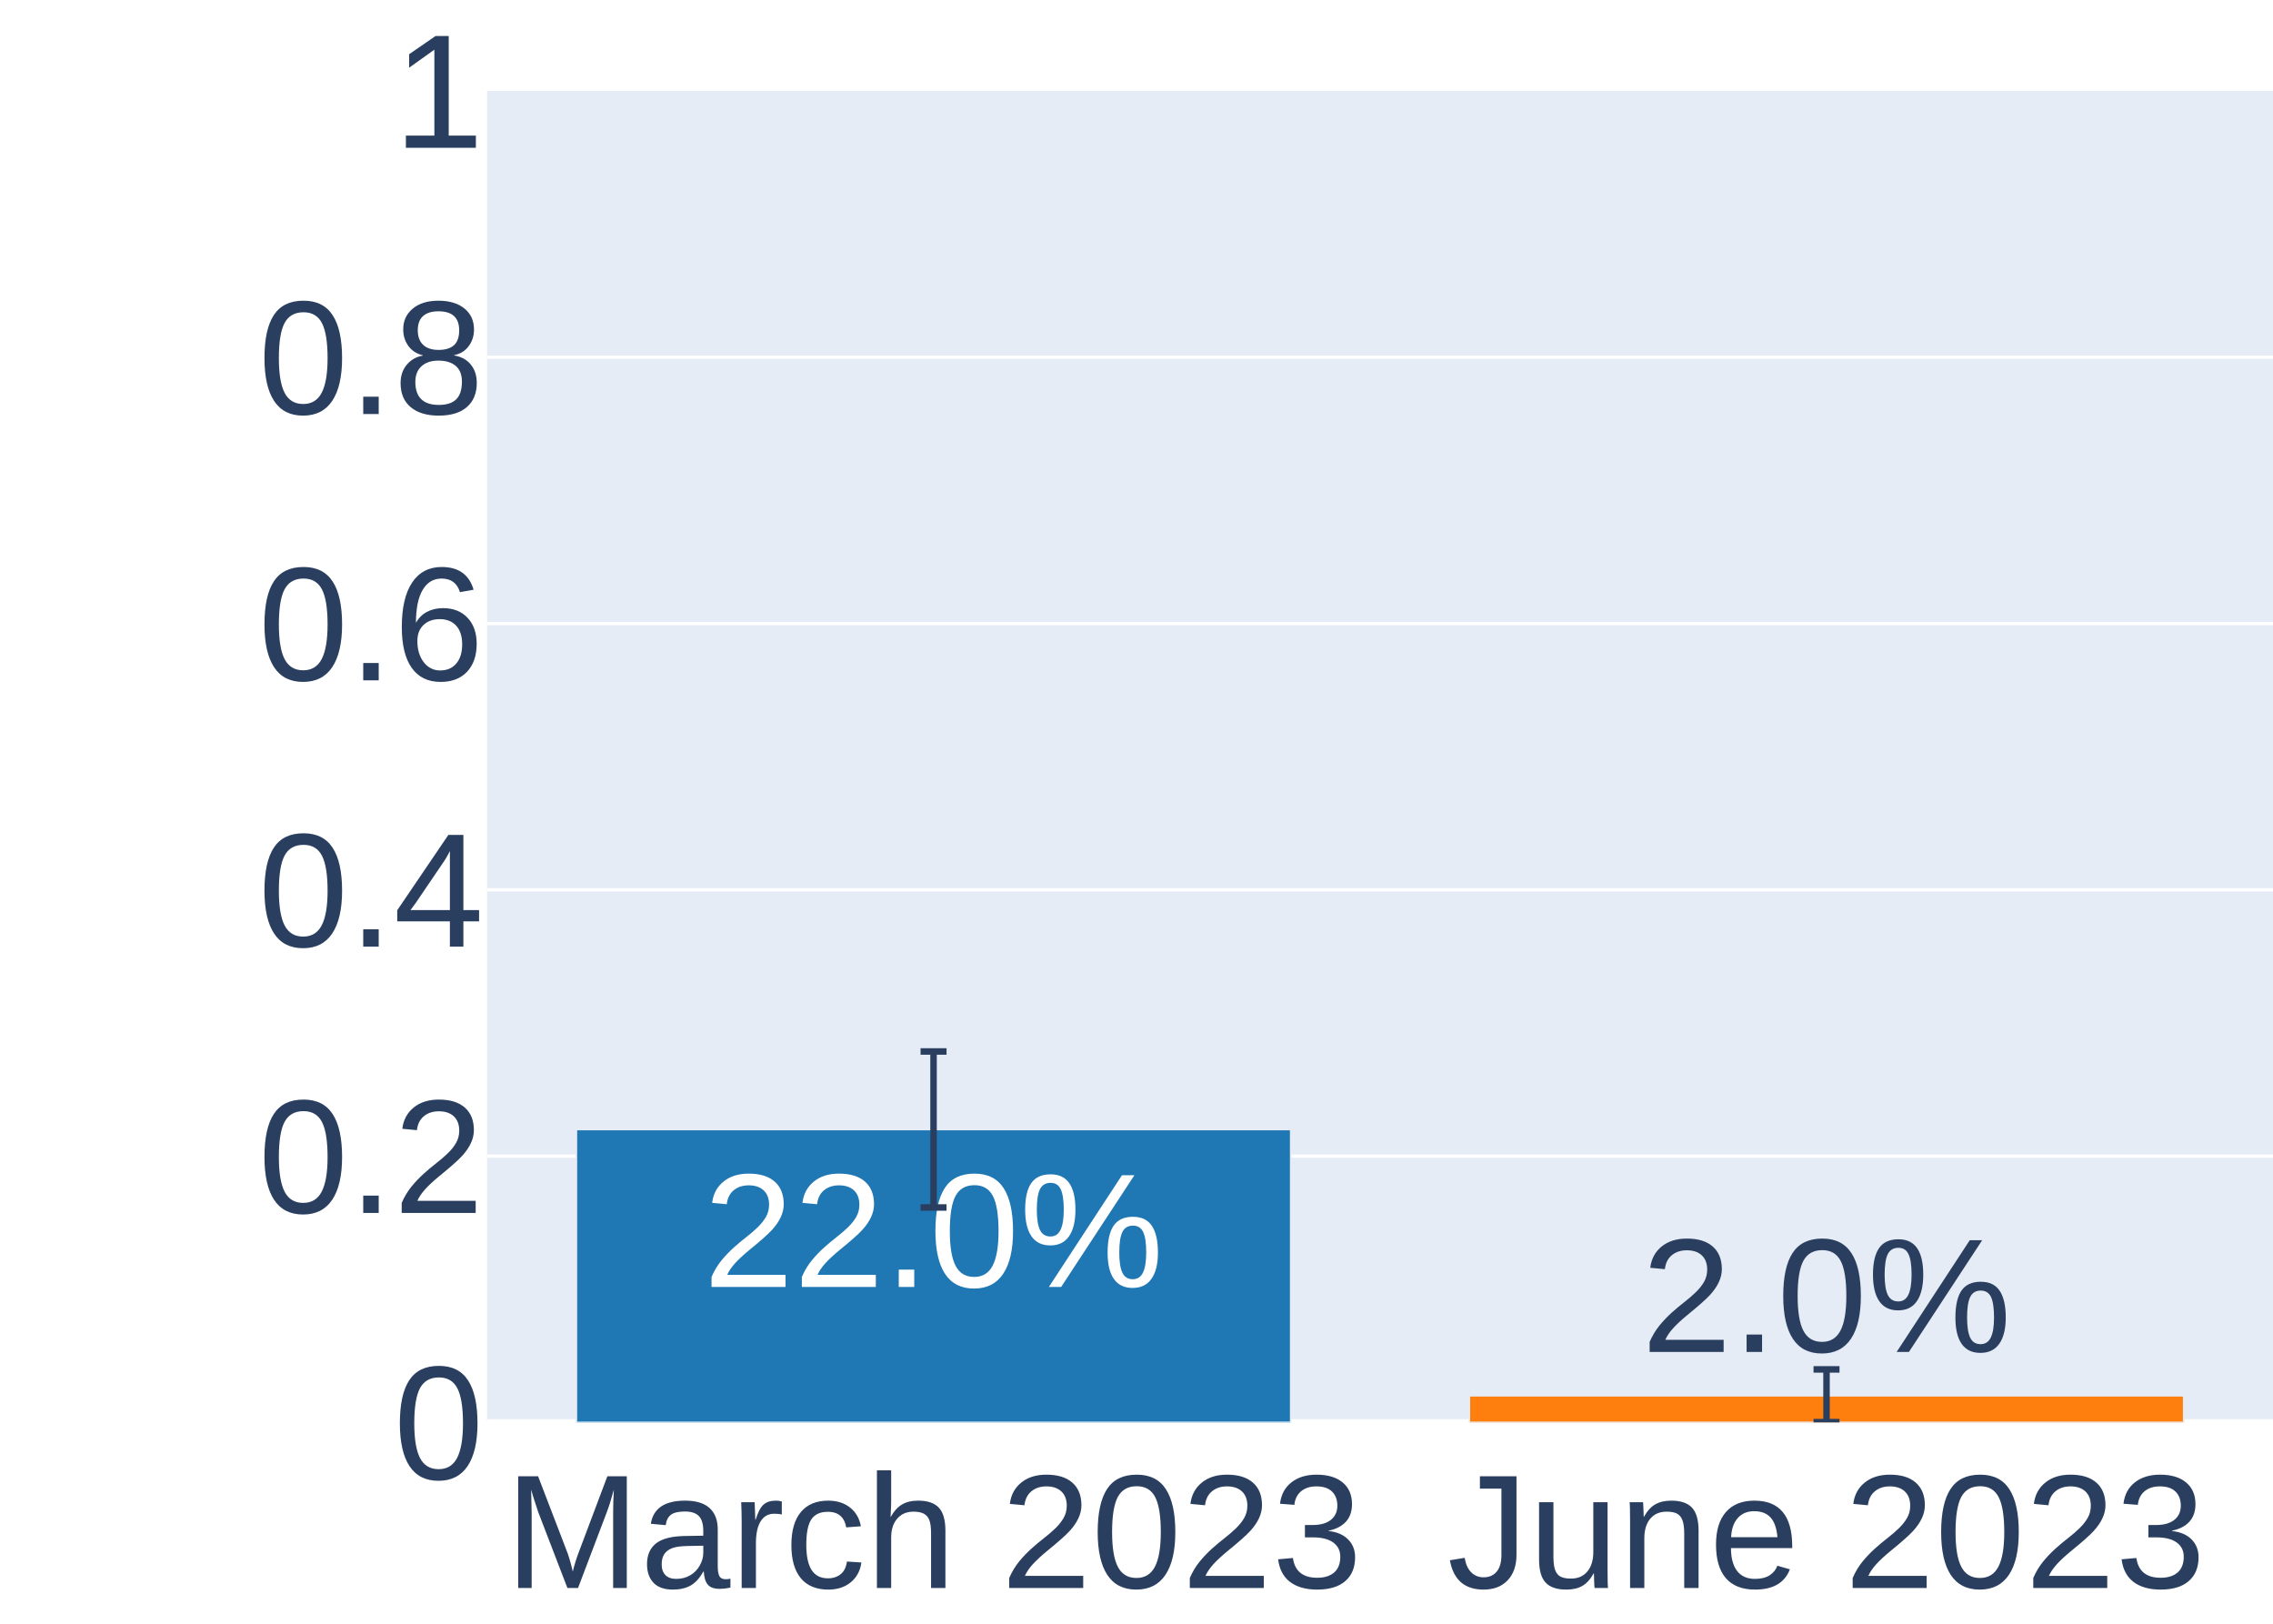
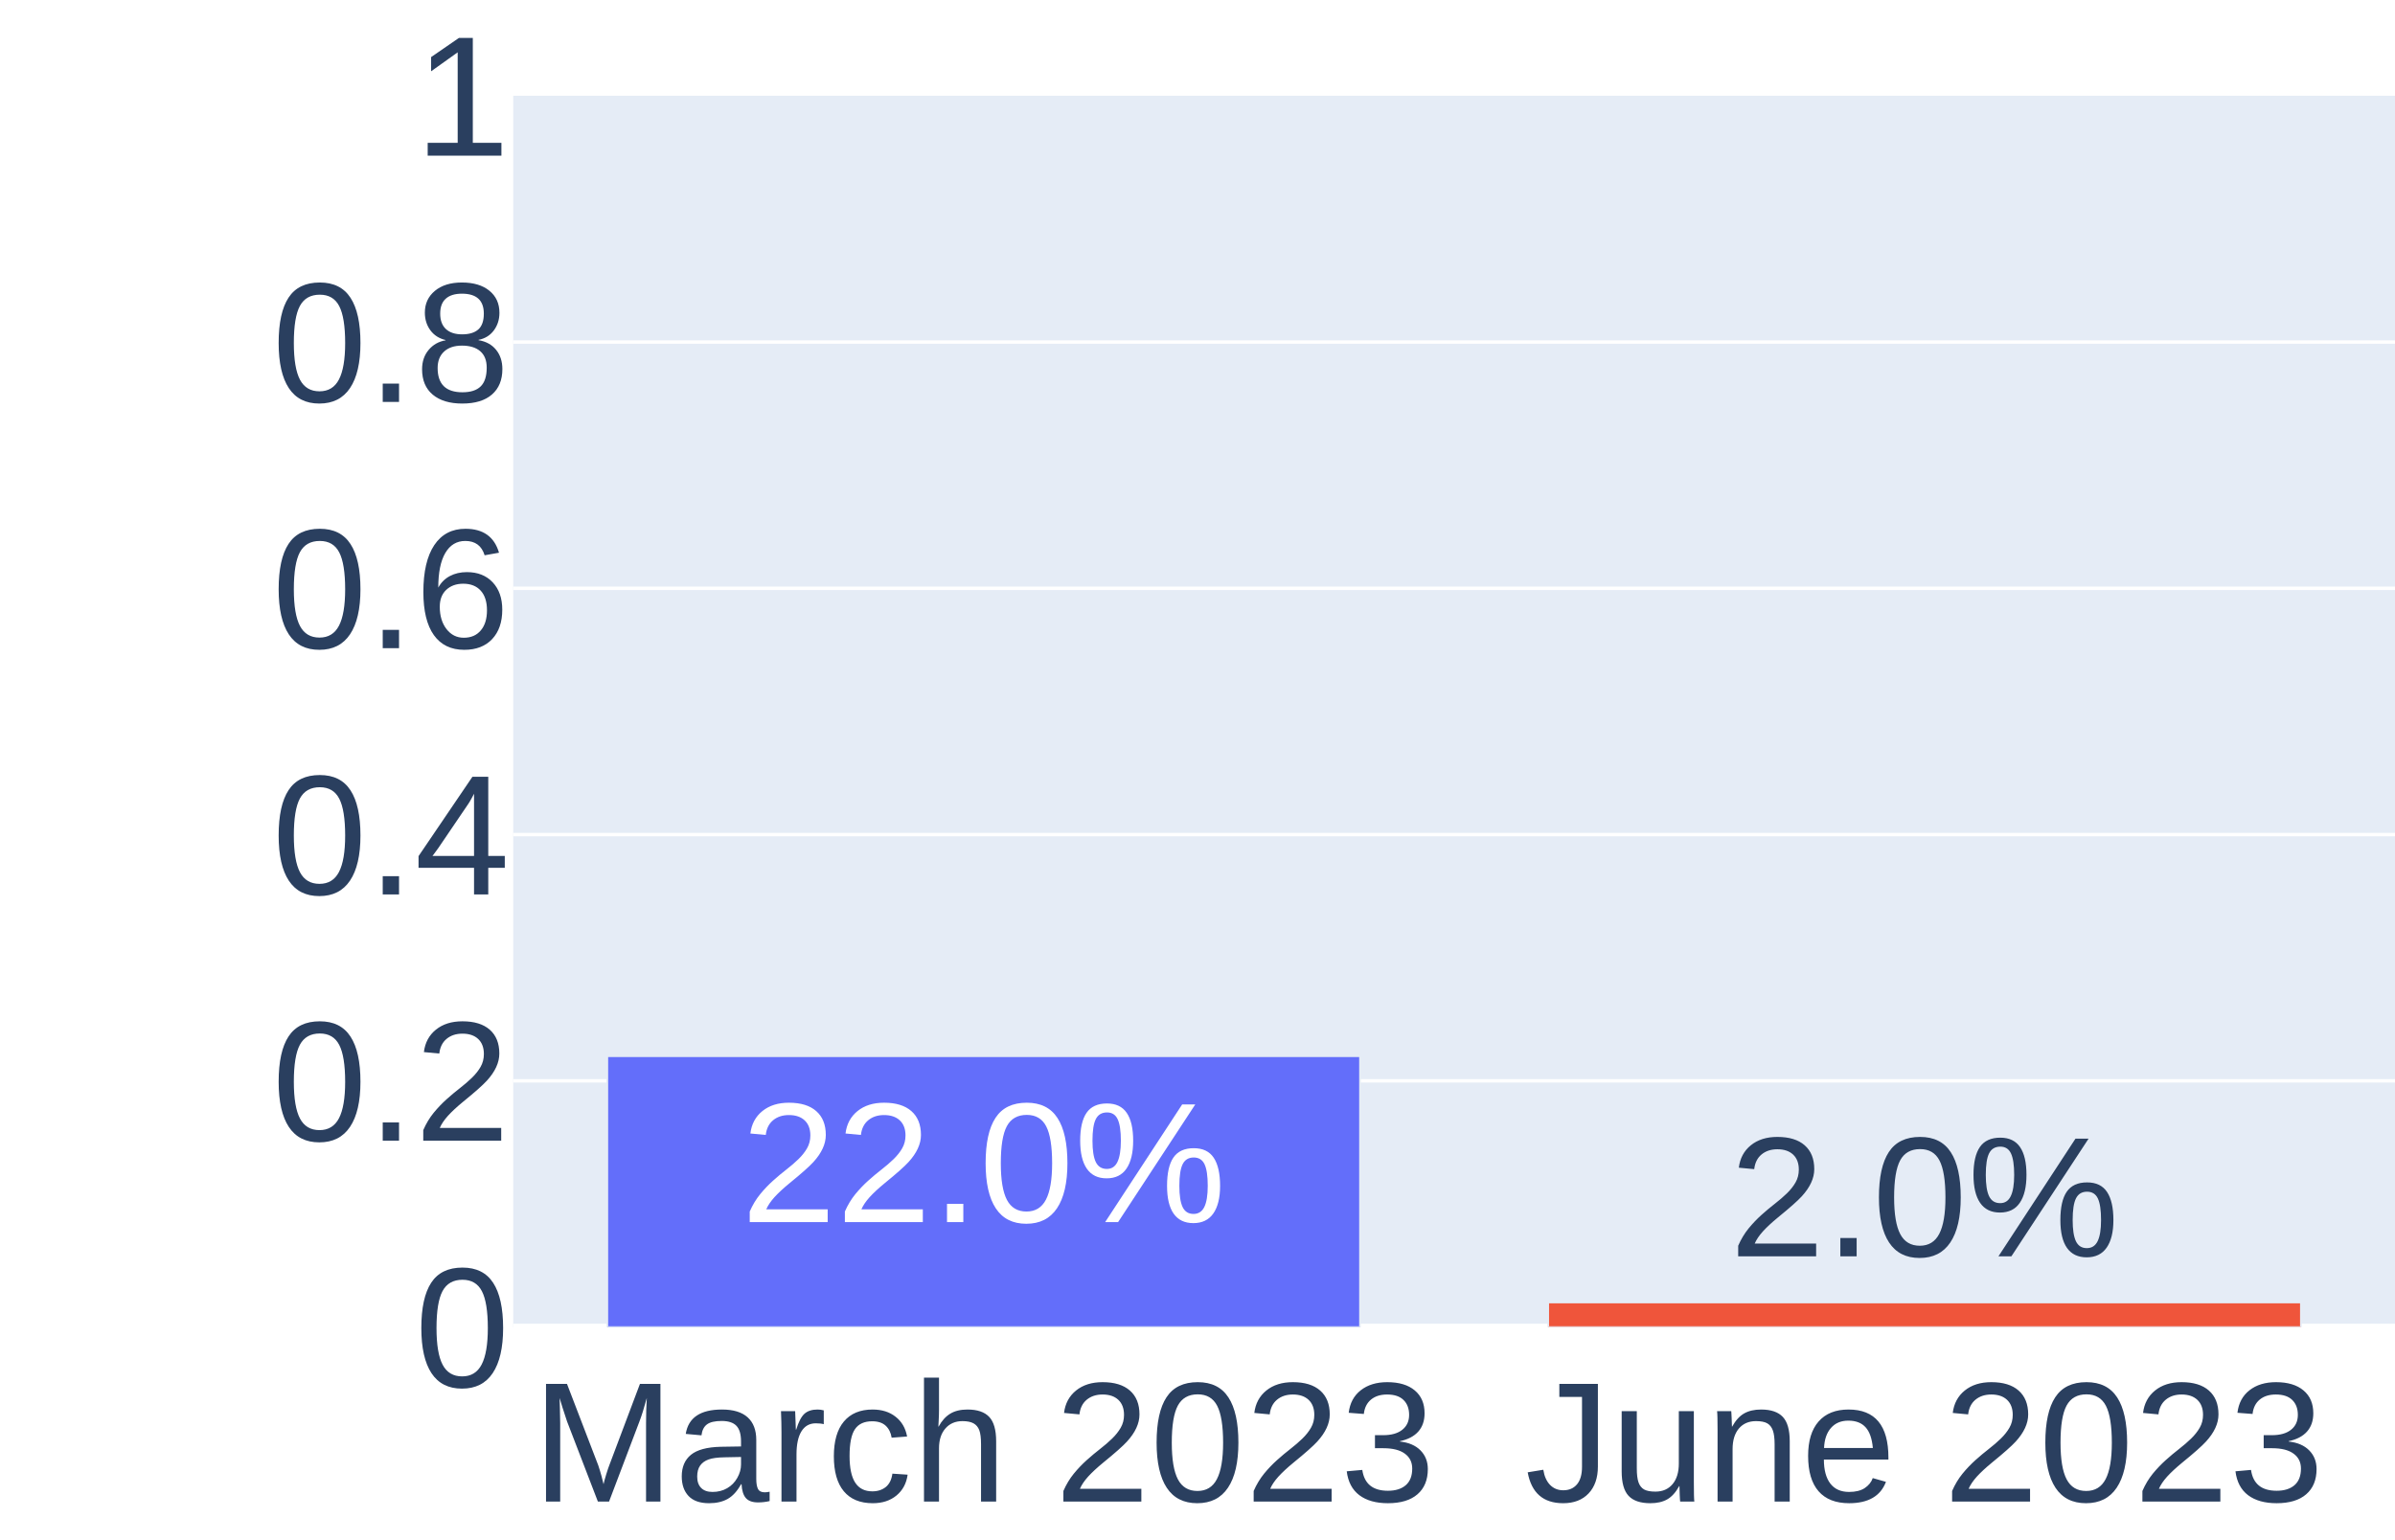
- <svg xmlns="http://www.w3.org/2000/svg" class="main-svg" width="700" height="500" style="" viewBox="0 0 700 500">
-   <rect x="0" y="0" width="700" height="500" style="fill: rgb(255, 255, 255); fill-opacity: 1;" />
-   <defs id="defs-7848af">
+ <svg xmlns="http://www.w3.org/2000/svg" class="main-svg" width="700" height="450" style="" viewBox="0 0 700 450">
+   <rect x="0" y="0" width="700" height="450" style="fill: rgb(255, 255, 255); fill-opacity: 1;" />
+   <defs id="defs-ecbea4">
    <g class="clips">
-       <clipPath id="clip7848afxyplot" class="plotclip">
-         <rect width="550" height="410" />
+       <clipPath id="clipecbea4xyplot" class="plotclip">
+         <rect width="550" height="360" />
      </clipPath>
-       <clipPath class="axesclip" id="clip7848afx">
-         <rect x="150" y="0" width="550" height="500" />
+       <clipPath class="axesclip" id="clipecbea4x">
+         <rect x="150" y="0" width="550" height="450" />
      </clipPath>
-       <clipPath class="axesclip" id="clip7848afy">
-         <rect x="0" y="28" width="700" height="410" />
+       <clipPath class="axesclip" id="clipecbea4y">
+         <rect x="0" y="28" width="700" height="360" />
      </clipPath>
-       <clipPath class="axesclip" id="clip7848afxy">
-         <rect x="150" y="28" width="550" height="410" />
+       <clipPath class="axesclip" id="clipecbea4xy">
+         <rect x="150" y="28" width="550" height="360" />
      </clipPath>
    </g>
    <g class="gradients" />
    <g class="patterns" />
  </defs>
  <g class="bglayer">
-     <rect class="bg" x="150" y="28" width="550" height="410" style="fill: rgb(229, 236, 246); fill-opacity: 1; stroke-width: 0;" />
+     <rect class="bg" x="150" y="28" width="550" height="360" style="fill: rgb(229, 236, 246); fill-opacity: 1; stroke-width: 0;" />
  </g>
  <g class="layer-below">
    <g class="imagelayer" />
    <g class="shapelayer" />
  </g>
  <g class="cartesianlayer">
    <g class="subplot xy">
      <g class="layer-subplot">
        <g class="shapelayer" />
        <g class="imagelayer" />
      </g>
      <g class="minor-gridlayer">
        <g class="x" />
        <g class="y" />
      </g>
      <g class="gridlayer">
        <g class="x" />
        <g class="y">
-           <path class="ygrid crisp" transform="translate(0,356)" d="M150,0h550" style="stroke: rgb(255, 255, 255); stroke-opacity: 1; stroke-width: 1px;" />
-           <path class="ygrid crisp" transform="translate(0,274)" d="M150,0h550" style="stroke: rgb(255, 255, 255); stroke-opacity: 1; stroke-width: 1px;" />
-           <path class="ygrid crisp" transform="translate(0,192)" d="M150,0h550" style="stroke: rgb(255, 255, 255); stroke-opacity: 1; stroke-width: 1px;" />
-           <path class="ygrid crisp" transform="translate(0,110)" d="M150,0h550" style="stroke: rgb(255, 255, 255); stroke-opacity: 1; stroke-width: 1px;" />
+           <path class="ygrid crisp" transform="translate(0,316)" d="M150,0h550" style="stroke: rgb(255, 255, 255); stroke-opacity: 1; stroke-width: 1px;" />
+           <path class="ygrid crisp" transform="translate(0,244)" d="M150,0h550" style="stroke: rgb(255, 255, 255); stroke-opacity: 1; stroke-width: 1px;" />
+           <path class="ygrid crisp" transform="translate(0,172)" d="M150,0h550" style="stroke: rgb(255, 255, 255); stroke-opacity: 1; stroke-width: 1px;" />
+           <path class="ygrid crisp" transform="translate(0,100)" d="M150,0h550" style="stroke: rgb(255, 255, 255); stroke-opacity: 1; stroke-width: 1px;" />
        </g>
      </g>
      <g class="zerolinelayer">
-         <path class="yzl zl crisp" transform="translate(0,438)" d="M150,0h550" style="stroke: rgb(255, 255, 255); stroke-opacity: 1; stroke-width: 2px;" />
+         <path class="yzl zl crisp" transform="translate(0,388)" d="M150,0h550" style="stroke: rgb(255, 255, 255); stroke-opacity: 1; stroke-width: 2px;" />
      </g>
      <path class="xlines-below" />
      <path class="ylines-below" />
      <g class="overlines-below" />
      <g class="xaxislayer-below" />
      <g class="yaxislayer-below" />
      <g class="overaxes-below" />
-       <g class="plot" transform="translate(150,28)" clip-path="url(#clip7848afxyplot)">
+       <g class="plot" transform="translate(150,28)" clip-path="url(#clipecbea4xyplot)">
        <g class="barlayer mlayer">
          <g class="trace bars" style="opacity: 1;">
            <g class="points">
              <g class="point">
-                 <path d="M27.5,410V319.8H247.5V410Z" style="vector-effect: none; opacity: 1; stroke-width: 0.5px; fill: rgb(31, 119, 180); fill-opacity: 1; stroke: rgb(229, 236, 246); stroke-opacity: 1;" />
-                 <text class="bartext bartext-inside" text-anchor="middle" data-notex="1" x="0" y="0" style="font-family: Arial; font-size: 50px; fill: rgb(255, 255, 255); fill-opacity: 1; white-space: pre;" transform="translate(137.5,368.3)">22.0%</text>
+                 <path d="M27.5,360V280.8H247.5V360Z" style="vector-effect: none; opacity: 1; stroke-width: 0.5px; fill: rgb(99, 110, 250); fill-opacity: 1; stroke: rgb(229, 236, 246); stroke-opacity: 1;" />
+                 <text class="bartext bartext-inside" text-anchor="middle" data-notex="1" x="0" y="0" style="font-family: Arial; font-size: 50px; fill: rgb(255, 255, 255); fill-opacity: 1; white-space: pre;" transform="translate(137.5,329.3)">22.0%</text>
              </g>
              <g class="point">
-                 <path d="M302.5,410V401.8H522.5V410Z" style="vector-effect: none; opacity: 1; stroke-width: 0.5px; fill: rgb(255, 127, 14); fill-opacity: 1; stroke: rgb(229, 236, 246); stroke-opacity: 1;" />
-                 <text class="bartext bartext-outside" text-anchor="middle" data-notex="1" x="0" y="0" style="font-family: Arial; font-size: 50px; fill: rgb(42, 63, 95); fill-opacity: 1; white-space: pre;" transform="translate(412.5,388.3)">2.0%</text>
+                 <path d="M302.5,360V352.8H522.5V360Z" style="vector-effect: none; opacity: 1; stroke-width: 0.5px; fill: rgb(239, 85, 59); fill-opacity: 1; stroke: rgb(229, 236, 246); stroke-opacity: 1;" />
+                 <text class="bartext bartext-outside" text-anchor="middle" data-notex="1" x="0" y="0" style="font-family: Arial; font-size: 50px; fill: rgb(42, 63, 95); fill-opacity: 1; white-space: pre;" transform="translate(412.5,339.3)">2.0%</text>
              </g>
-             </g>
-             <g class="errorbar" style="opacity: 1;">
-               <path class="yerror" d="M133.5,295.78h8m-4,0V343.82m-4,0h8" style="vector-effect: none; stroke-width: 2px; stroke: rgb(42, 63, 95); stroke-opacity: 1;" />
-             </g>
-             <g class="errorbar" style="opacity: 1;">
-               <path class="yerror" d="M408.5,393.68h8m-4,0V409.92m-4,0h8" style="vector-effect: none; stroke-width: 2px; stroke: rgb(42, 63, 95); stroke-opacity: 1;" />
            </g>
          </g>
        </g>
      </g>
      <g class="overplot" />
      <path class="xlines-above crisp" d="M0,0" style="fill: none;" />
      <path class="ylines-above crisp" d="M0,0" style="fill: none;" />
      <g class="overlines-above" />
      <g class="xaxislayer-above">
        <g class="xtick">
-           <text text-anchor="middle" x="0" y="489" transform="translate(287.5,0)" style="font-family: Arial; font-size: 50px; fill: rgb(42, 63, 95); fill-opacity: 1; white-space: pre; opacity: 1;">March 2023</text>
+           <text text-anchor="middle" x="0" y="439" transform="translate(287.5,0)" style="font-family: Arial; font-size: 50px; fill: rgb(42, 63, 95); fill-opacity: 1; white-space: pre; opacity: 1;">March 2023</text>
        </g>
        <g class="xtick">
-           <text text-anchor="middle" x="0" y="489" transform="translate(562.5,0)" style="font-family: Arial; font-size: 50px; fill: rgb(42, 63, 95); fill-opacity: 1; white-space: pre; opacity: 1;">June 2023</text>
+           <text text-anchor="middle" x="0" y="439" transform="translate(562.5,0)" style="font-family: Arial; font-size: 50px; fill: rgb(42, 63, 95); fill-opacity: 1; white-space: pre; opacity: 1;">June 2023</text>
        </g>
      </g>
      <g class="yaxislayer-above">
        <g class="ytick">
-           <text text-anchor="end" x="149" y="17.5" transform="translate(0,438)" style="font-family: Arial; font-size: 50px; fill: rgb(42, 63, 95); fill-opacity: 1; white-space: pre; opacity: 1;">0</text>
+           <text text-anchor="end" x="149" y="17.5" transform="translate(0,388)" style="font-family: Arial; font-size: 50px; fill: rgb(42, 63, 95); fill-opacity: 1; white-space: pre; opacity: 1;">0</text>
        </g>
        <g class="ytick">
-           <text text-anchor="end" x="149" y="17.5" style="font-family: Arial; font-size: 50px; fill: rgb(42, 63, 95); fill-opacity: 1; white-space: pre; opacity: 1;" transform="translate(0,356)">0.2</text>
+           <text text-anchor="end" x="149" y="17.5" style="font-family: Arial; font-size: 50px; fill: rgb(42, 63, 95); fill-opacity: 1; white-space: pre; opacity: 1;" transform="translate(0,316)">0.2</text>
        </g>
        <g class="ytick">
-           <text text-anchor="end" x="149" y="17.5" style="font-family: Arial; font-size: 50px; fill: rgb(42, 63, 95); fill-opacity: 1; white-space: pre; opacity: 1;" transform="translate(0,274)">0.4</text>
+           <text text-anchor="end" x="149" y="17.5" style="font-family: Arial; font-size: 50px; fill: rgb(42, 63, 95); fill-opacity: 1; white-space: pre; opacity: 1;" transform="translate(0,244)">0.4</text>
        </g>
        <g class="ytick">
-           <text text-anchor="end" x="149" y="17.5" style="font-family: Arial; font-size: 50px; fill: rgb(42, 63, 95); fill-opacity: 1; white-space: pre; opacity: 1;" transform="translate(0,192)">0.6</text>
+           <text text-anchor="end" x="149" y="17.5" style="font-family: Arial; font-size: 50px; fill: rgb(42, 63, 95); fill-opacity: 1; white-space: pre; opacity: 1;" transform="translate(0,172)">0.6</text>
        </g>
        <g class="ytick">
-           <text text-anchor="end" x="149" y="17.5" style="font-family: Arial; font-size: 50px; fill: rgb(42, 63, 95); fill-opacity: 1; white-space: pre; opacity: 1;" transform="translate(0,110)">0.8</text>
+           <text text-anchor="end" x="149" y="17.5" style="font-family: Arial; font-size: 50px; fill: rgb(42, 63, 95); fill-opacity: 1; white-space: pre; opacity: 1;" transform="translate(0,100)">0.8</text>
        </g>
        <g class="ytick">
          <text text-anchor="end" x="149" y="17.5" style="font-family: Arial; font-size: 50px; fill: rgb(42, 63, 95); fill-opacity: 1; white-space: pre; opacity: 1;" transform="translate(0,28)">1</text>
        </g>
      </g>
      <g class="overaxes-above" />
    </g>
  </g>
  <g class="polarlayer" />
  <g class="smithlayer" />
  <g class="ternarylayer" />
  <g class="geolayer" />
  <g class="funnelarealayer" />
  <g class="pielayer" />
  <g class="iciclelayer" />
  <g class="treemaplayer" />
  <g class="sunburstlayer" />
  <g class="glimages" />
-   <defs id="topdefs-7848af">
+   <defs id="topdefs-ecbea4">
    <g class="clips" />
  </defs>
  <g class="layer-above">
    <g class="imagelayer" />
    <g class="shapelayer" />
  </g>
  <g class="infolayer">
    <g class="g-gtitle" />
    <g class="g-xtitle" />
    <g class="g-ytitle" />
  </g>
</svg>
